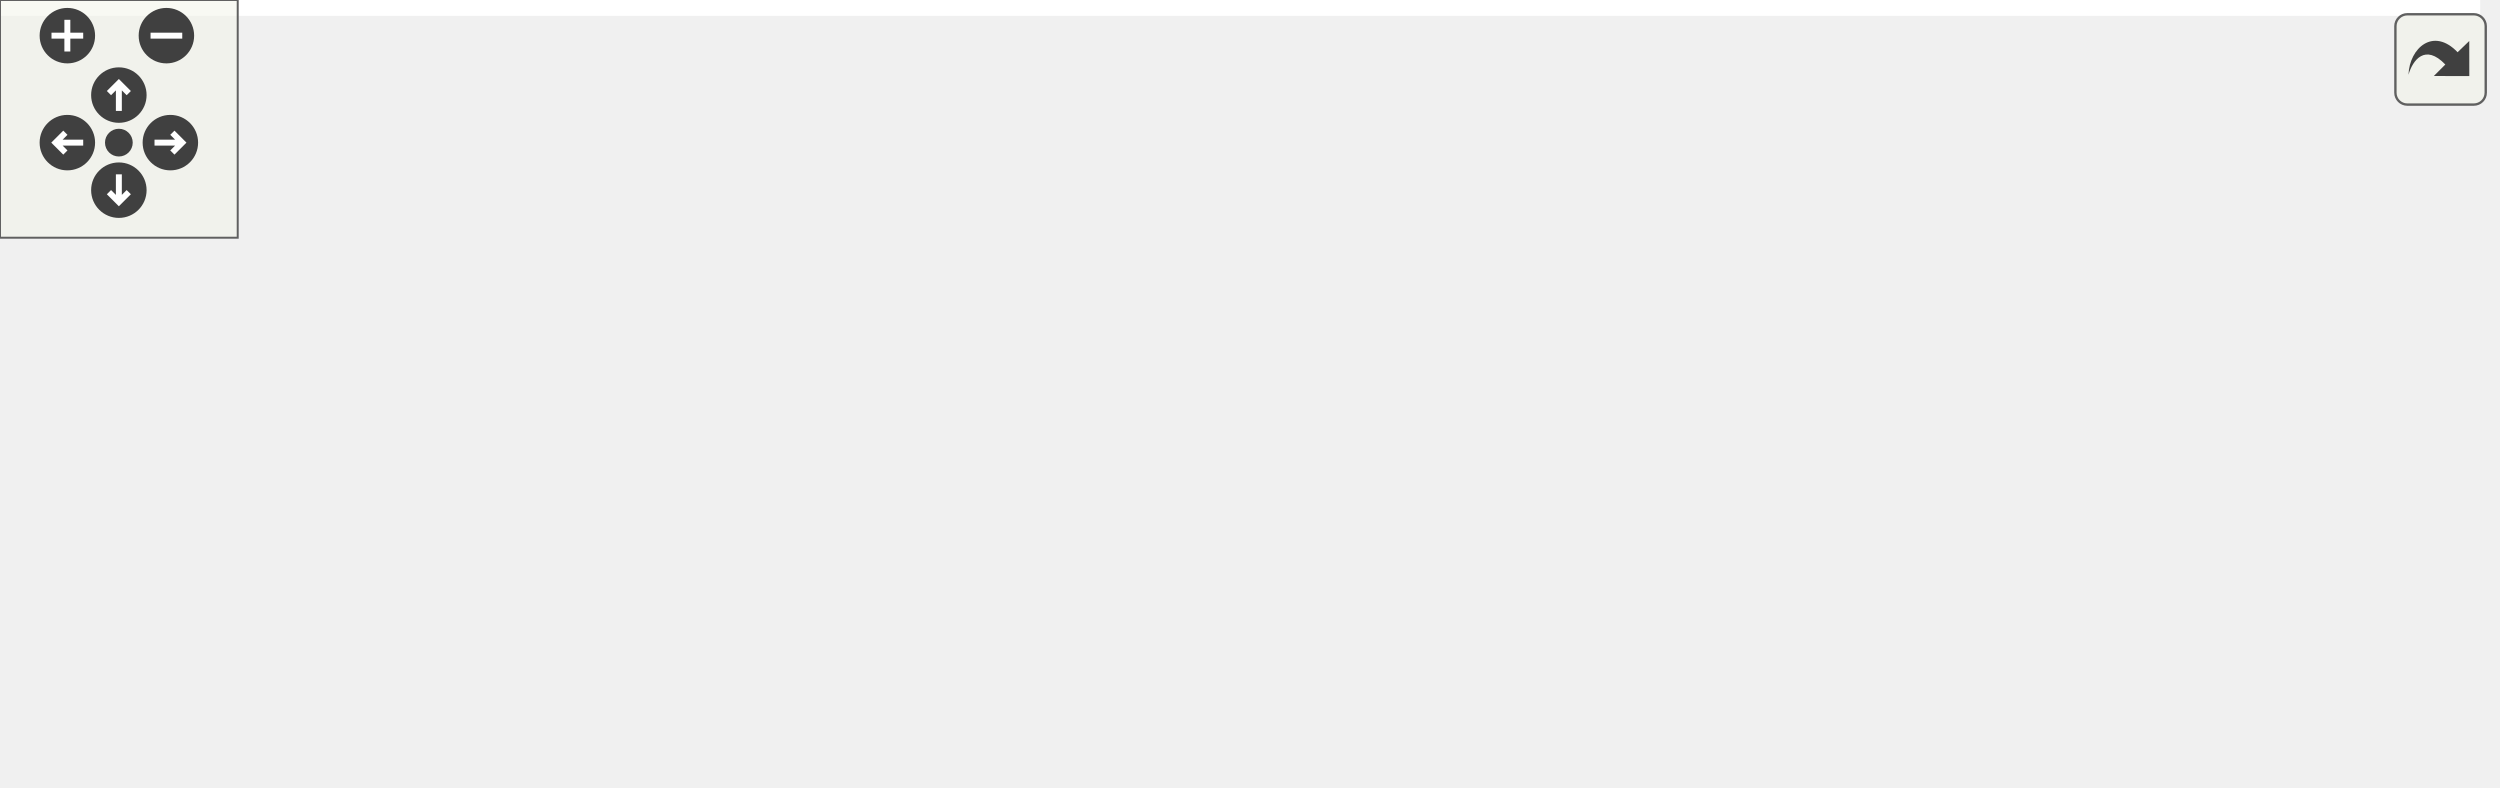
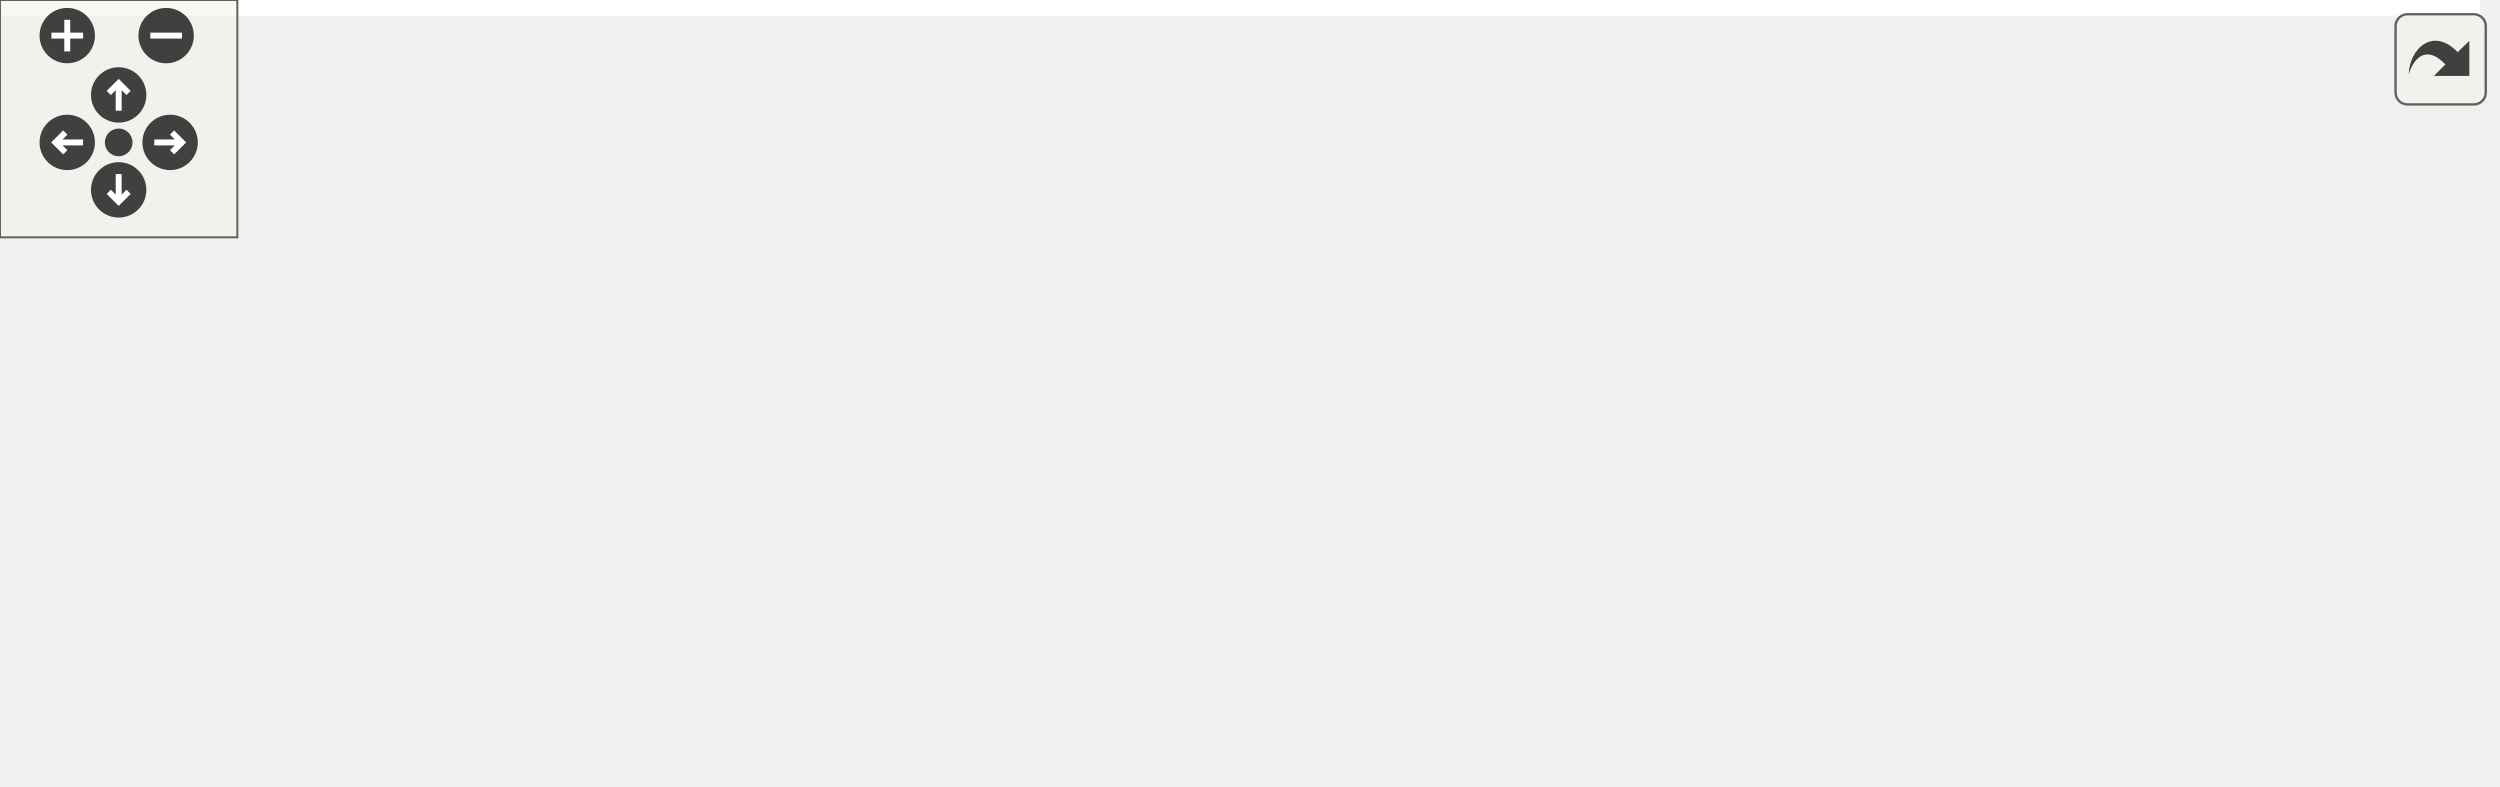
<svg xmlns="http://www.w3.org/2000/svg" xmlns:xlink="http://www.w3.org/1999/xlink" id="main" version="1.1" xml:space="preserve">
  <style type="text/css">
.edge:hover path { stroke: red; }
.edge:hover polygon { stroke: red; fill: red; }
</style>
  <defs>
    <circle id="rim" cx="0" cy="0" r="7" />
    <circle id="rim2" cx="0" cy="0" r="3.5" />
    <g id="zoomPlus">
      <use xlink:href="#rim" fill="#404040">
        <set attributeName="fill" to="#808080" begin="zoomplus.mouseover" end="zoomplus.mouseout" />
      </use>
      <path d="M-4,0h8M0,-4v8" fill="none" stroke="white" stroke-width="1.5" pointer-events="none" />
    </g>
    <g id="zoomMin">
      <use xlink:href="#rim" fill="#404040">
        <set attributeName="fill" to="#808080" begin="zoomminus.mouseover" end="zoomminus.mouseout" />
      </use>
      <path d="M-4,0h8" fill="none" stroke="white" stroke-width="1.5" pointer-events="none" />
    </g>
    <g id="dirArrow">
      <path fill="none" stroke="white" stroke-width="1.5" d="M0,-3.0v7 M-2.5,-0.5L0,-3.0L2.5,-0.5" />
    </g>
    <g id="resetDef">
      <use xlink:href="#rim2" fill="#404040">
        <set attributeName="fill" to="#808080" begin="reset.mouseover" end="reset.mouseout" />
      </use>
    </g>
  </defs>
  <svg id="graph" class="graph">
    <g id="viewport">
-       <polygon fill="white" stroke="transparent" points="-4,4 -4,-138 626,-138 626,4 -4,4" />
+       <polygon fill="white" stroke="transparent" points="-4,4 -4,-138 627,-138 627,4 -4,4" />
      <g id="node1" class="node">
        <g id="a_node1">
          <a xlink:title="The class used to specify options for legend.">
-             <polygon fill="#bfbfbf" stroke="black" points="546,-57.5 546,-76.5 622,-76.5 622,-57.5 546,-57.5" />
-             <text text-anchor="middle" x="584" y="-64.5" font-family="Helvetica" font-size="10.00">LegendSpecs</text>
+             <polygon fill="#bfbfbf" stroke="black" points="547,-57.5 547,-76.5 623,-76.5 623,-57.5 547,-57.5" />
+             <text text-anchor="middle" x="585" y="-64.5" font-family="Helvetica" font-size="10.00">LegendSpecs</text>
          </a>
        </g>
      </g>
      <g id="node2" class="node">
        <g id="a_node2">
          <a xlink:href="classsciplot_1_1TextSpecsOf.html" target="_top" xlink:title=" ">
-             <polygon fill="white" stroke="black" points="356.5,-114.5 356.5,-133.5 507.5,-133.5 507.5,-114.5 356.5,-114.5" />
-             <text text-anchor="middle" x="432" y="-121.5" font-family="Helvetica" font-size="10.00">TextSpecsOf&lt; LegendSpecs &gt;</text>
+             <polygon fill="white" stroke="black" points="357,-114.5 357,-133.5 508,-133.5 508,-114.5 357,-114.5" />
+             <text text-anchor="middle" x="432.5" y="-121.5" font-family="Helvetica" font-size="10.00">TextSpecsOf&lt; LegendSpecs &gt;</text>
          </a>
        </g>
      </g>
      <g id="edge1" class="edge">
-         <path fill="none" stroke="midnightblue" d="M489.66,-111.66C496.59,-109.67 503.51,-107.45 510,-105 530.59,-97.23 552.82,-85.06 567.27,-76.59" />
-         <polygon fill="midnightblue" stroke="midnightblue" points="488.29,-108.41 479.56,-114.41 490.12,-115.16 488.29,-108.41" />
+         <path fill="none" stroke="midnightblue" d="M490.05,-111.82C497.18,-109.79 504.32,-107.52 511,-105 531.59,-97.24 553.83,-85.07 568.27,-76.6" />
+         <polygon fill="midnightblue" stroke="midnightblue" points="489.1,-108.45 480.36,-114.43 490.93,-115.21 489.1,-108.45" />
      </g>
      <g id="node3" class="node">
        <g id="a_node3">
          <a xlink:href="classsciplot_1_1FontSpecsOf.html" target="_top" xlink:title=" ">
            <polygon fill="white" stroke="black" points="162,-114.5 162,-133.5 314,-133.5 314,-114.5 162,-114.5" />
            <text text-anchor="middle" x="238" y="-121.5" font-family="Helvetica" font-size="10.00">FontSpecsOf&lt; LegendSpecs &gt;</text>
          </a>
        </g>
      </g>
      <g id="edge2" class="edge">
-         <path fill="none" stroke="midnightblue" d="M324.23,-124C334.93,-124 345.8,-124 356.31,-124" />
-         <polygon fill="midnightblue" stroke="midnightblue" points="324.06,-120.5 314.06,-124 324.06,-127.5 324.06,-120.5" />
+         <path fill="none" stroke="midnightblue" d="M324.53,-124C335.34,-124 346.32,-124 356.93,-124" />
+         <polygon fill="midnightblue" stroke="midnightblue" points="324.25,-120.5 314.25,-124 324.25,-127.5 324.25,-120.5" />
      </g>
      <g id="node4" class="node">
        <g id="a_node4">
          <a xlink:href="classsciplot_1_1Specs.html" target="_top" xlink:title=" ">
            <polygon fill="white" stroke="black" points="0,-57.5 0,-76.5 122,-76.5 122,-57.5 0,-57.5" />
            <text text-anchor="middle" x="61" y="-64.5" font-family="Helvetica" font-size="10.00">Specs&lt; LegendSpecs &gt;</text>
          </a>
        </g>
      </g>
      <g id="edge3" class="edge">
        <path fill="none" stroke="midnightblue" d="M98.31,-79.83C116.23,-86.07 138.19,-93.59 158,-100 173.27,-104.94 190.3,-110.16 204.63,-114.45" />
        <polygon fill="midnightblue" stroke="midnightblue" points="99.41,-76.5 88.81,-76.51 97.09,-83.11 99.41,-76.5" />
      </g>
      <g id="node5" class="node">
        <g id="a_node5">
          <a xlink:href="classsciplot_1_1ShowSpecsOf.html" target="_top" xlink:title=" ">
-             <polygon fill="white" stroke="black" points="354,-76.5 354,-95.5 510,-95.5 510,-76.5 354,-76.5" />
-             <text text-anchor="middle" x="432" y="-83.5" font-family="Helvetica" font-size="10.00">ShowSpecsOf&lt; LegendSpecs &gt;</text>
+             <polygon fill="white" stroke="black" points="354,-76.5 354,-95.5 511,-95.5 511,-76.5 354,-76.5" />
+             <text text-anchor="middle" x="432.5" y="-83.5" font-family="Helvetica" font-size="10.00">ShowSpecsOf&lt; LegendSpecs &gt;</text>
          </a>
        </g>
      </g>
      <g id="edge5" class="edge">
-         <path fill="none" stroke="midnightblue" d="M132.4,-70.62C195.74,-73.89 288.61,-78.67 353.93,-82.03" />
-         <polygon fill="midnightblue" stroke="midnightblue" points="132.27,-67.11 122.11,-70.09 131.91,-74.1 132.27,-67.11" />
+         <path fill="none" stroke="midnightblue" d="M132.48,-70.62C195.8,-73.88 288.6,-78.65 353.99,-82.01" />
+         <polygon fill="midnightblue" stroke="midnightblue" points="132.36,-67.11 122.19,-70.09 132,-74.1 132.36,-67.11" />
      </g>
      <g id="node6" class="node">
        <g id="a_node6">
          <a xlink:href="classsciplot_1_1TitleSpecsOf.html" target="_top" xlink:title=" ">
-             <polygon fill="white" stroke="black" points="356.5,-38.5 356.5,-57.5 507.5,-57.5 507.5,-38.5 356.5,-38.5" />
-             <text text-anchor="middle" x="432" y="-45.5" font-family="Helvetica" font-size="10.00">TitleSpecsOf&lt; LegendSpecs &gt;</text>
+             <polygon fill="white" stroke="black" points="357,-38.5 357,-57.5 508,-57.5 508,-38.5 357,-38.5" />
+             <text text-anchor="middle" x="432.5" y="-45.5" font-family="Helvetica" font-size="10.00">TitleSpecsOf&lt; LegendSpecs &gt;</text>
          </a>
        </g>
      </g>
      <g id="edge7" class="edge">
-         <path fill="none" stroke="midnightblue" d="M132.12,-63.39C196.22,-60.09 290.74,-55.22 356.25,-51.85" />
-         <polygon fill="midnightblue" stroke="midnightblue" points="131.91,-59.9 122.11,-63.91 132.27,-66.89 131.91,-59.9" />
+         <path fill="none" stroke="midnightblue" d="M132.24,-63.39C196.53,-60.08 291.37,-55.21 356.98,-51.83" />
+         <polygon fill="midnightblue" stroke="midnightblue" points="132,-59.9 122.19,-63.91 132.36,-66.89 132,-59.9" />
      </g>
      <g id="node7" class="node">
        <g id="a_node7">
          <a xlink:href="classsciplot_1_1FrameSpecsOf.html" target="_top" xlink:title=" ">
            <polygon fill="white" stroke="black" points="158,-0.5 158,-19.5 318,-19.5 318,-0.5 158,-0.5" />
            <text text-anchor="middle" x="238" y="-7.5" font-family="Helvetica" font-size="10.00">FrameSpecsOf&lt; LegendSpecs &gt;</text>
          </a>
        </g>
      </g>
      <g id="edge9" class="edge">
        <path fill="none" stroke="midnightblue" d="M98.31,-54.17C116.23,-47.93 138.19,-40.41 158,-34 173.27,-29.06 190.3,-23.84 204.63,-19.55" />
        <polygon fill="midnightblue" stroke="midnightblue" points="97.09,-50.89 88.81,-57.49 99.41,-57.5 97.09,-50.89" />
      </g>
      <g id="edge4" class="edge">
-         <path fill="none" stroke="midnightblue" d="M518.45,-75.18C528.01,-73.97 537.33,-72.78 545.79,-71.71" />
-         <polygon fill="midnightblue" stroke="midnightblue" points="517.92,-71.72 508.44,-76.44 518.8,-78.66 517.92,-71.72" />
+         <path fill="none" stroke="midnightblue" d="M519.24,-75.18C528.82,-73.97 538.18,-72.78 546.66,-71.71" />
+         <polygon fill="midnightblue" stroke="midnightblue" points="518.67,-71.72 509.19,-76.44 519.55,-78.66 518.67,-71.72" />
      </g>
      <g id="edge6" class="edge">
-         <path fill="none" stroke="midnightblue" d="M517.77,-58.74C527.52,-59.97 537.05,-61.18 545.67,-62.27" />
-         <polygon fill="midnightblue" stroke="midnightblue" points="517.92,-55.23 507.56,-57.44 517.04,-62.17 517.92,-55.23" />
+         <path fill="none" stroke="midnightblue" d="M518.36,-58.71C528.35,-59.97 538.12,-61.21 546.94,-62.32" />
+         <polygon fill="midnightblue" stroke="midnightblue" points="518.67,-55.22 508.31,-57.44 517.79,-62.17 518.67,-55.22" />
      </g>
      <g id="edge8" class="edge">
-         <path fill="none" stroke="midnightblue" d="M328.3,-7.18C381.91,-7.7 450.94,-12.34 510,-29 531.86,-35.17 554.73,-48.33 568.92,-57.42" />
-         <polygon fill="midnightblue" stroke="midnightblue" points="328.15,-3.68 318.13,-7.12 328.11,-10.68 328.15,-3.68" />
+         <path fill="none" stroke="midnightblue" d="M328.34,-7.14C382.18,-7.64 451.61,-12.25 511,-29 532.87,-35.17 555.73,-48.33 569.92,-57.42" />
+         <polygon fill="midnightblue" stroke="midnightblue" points="328.14,-3.63 318.13,-7.09 328.11,-10.63 328.14,-3.63" />
      </g>
    </g>
  </svg>
  <g id="navigator" transform="translate(0 0)" fill="#404254">
    <rect fill="#f2f5e9" fill-opacity="0.5" stroke="#606060" stroke-width=".5" x="0" y="0" width="60" height="60" />
    <use id="zoomplus" xlink:href="#zoomPlus" x="17" y="9" />
    <use id="zoomminus" xlink:href="#zoomMin" x="42" y="9" />
    <use id="reset" xlink:href="#resetDef" x="30" y="36" />
    <g id="arrowUp" xlink:href="#dirArrow" transform="translate(30 24)">
      <use xlink:href="#rim" fill="#404040">
        <set attributeName="fill" to="#808080" begin="arrowUp.mouseover" end="arrowUp.mouseout" />
      </use>
      <path fill="none" stroke="white" stroke-width="1.5" d="M0,-3.0v7 M-2.5,-0.5L0,-3.0L2.5,-0.5" />
    </g>
    <g id="arrowRight" xlink:href="#dirArrow" transform="rotate(90) translate(36 -43)">
      <use xlink:href="#rim" fill="#404040">
        <set attributeName="fill" to="#808080" begin="arrowRight.mouseover" end="arrowRight.mouseout" />
      </use>
      <path fill="none" stroke="white" stroke-width="1.5" d="M0,-3.0v7 M-2.5,-0.5L0,-3.0L2.5,-0.5" />
    </g>
    <g id="arrowDown" xlink:href="#dirArrow" transform="rotate(180) translate(-30 -48)">
      <use xlink:href="#rim" fill="#404040">
        <set attributeName="fill" to="#808080" begin="arrowDown.mouseover" end="arrowDown.mouseout" />
      </use>
      <path fill="none" stroke="white" stroke-width="1.5" d="M0,-3.0v7 M-2.5,-0.5L0,-3.0L2.5,-0.5" />
    </g>
    <g id="arrowLeft" xlink:href="#dirArrow" transform="rotate(270) translate(-36 17)">
      <use xlink:href="#rim" fill="#404040">
        <set attributeName="fill" to="#808080" begin="arrowLeft.mouseover" end="arrowLeft.mouseout" />
      </use>
      <path fill="none" stroke="white" stroke-width="1.5" d="M0,-3.0v7 M-2.5,-0.5L0,-3.0L2.5,-0.5" />
    </g>
  </g>
  <svg viewBox="0 0 15 15" width="100%" height="30px" preserveAspectRatio="xMaxYMin meet">
    <g id="arrow_out" transform="scale(0.3 0.3)">
      <a xlink:href="classsciplot_1_1LegendSpecs__inherit__graph_org.svg" target="_base">
        <rect id="button" ry="5" rx="5" y="6" x="6" height="38" width="38" fill="#f2f5e9" fill-opacity="0.5" stroke="#606060" stroke-width="1.0" />
        <path id="arrow" d="M 11.5,31.437 C 11.94,20.098 22.043,11.323 32.159,21.979 L 37.069,17.246 C 37.069,17.246 37.088,32 37.088,32 L 22.16,31.978 C 22.16,31.978 26.998,27.14 26.998,27.14 C 18.529,18.264 13.292,25.23 11.5,31.437 z" style="fill:#404040;" />
      </a>
    </g>
  </svg>
</svg>
